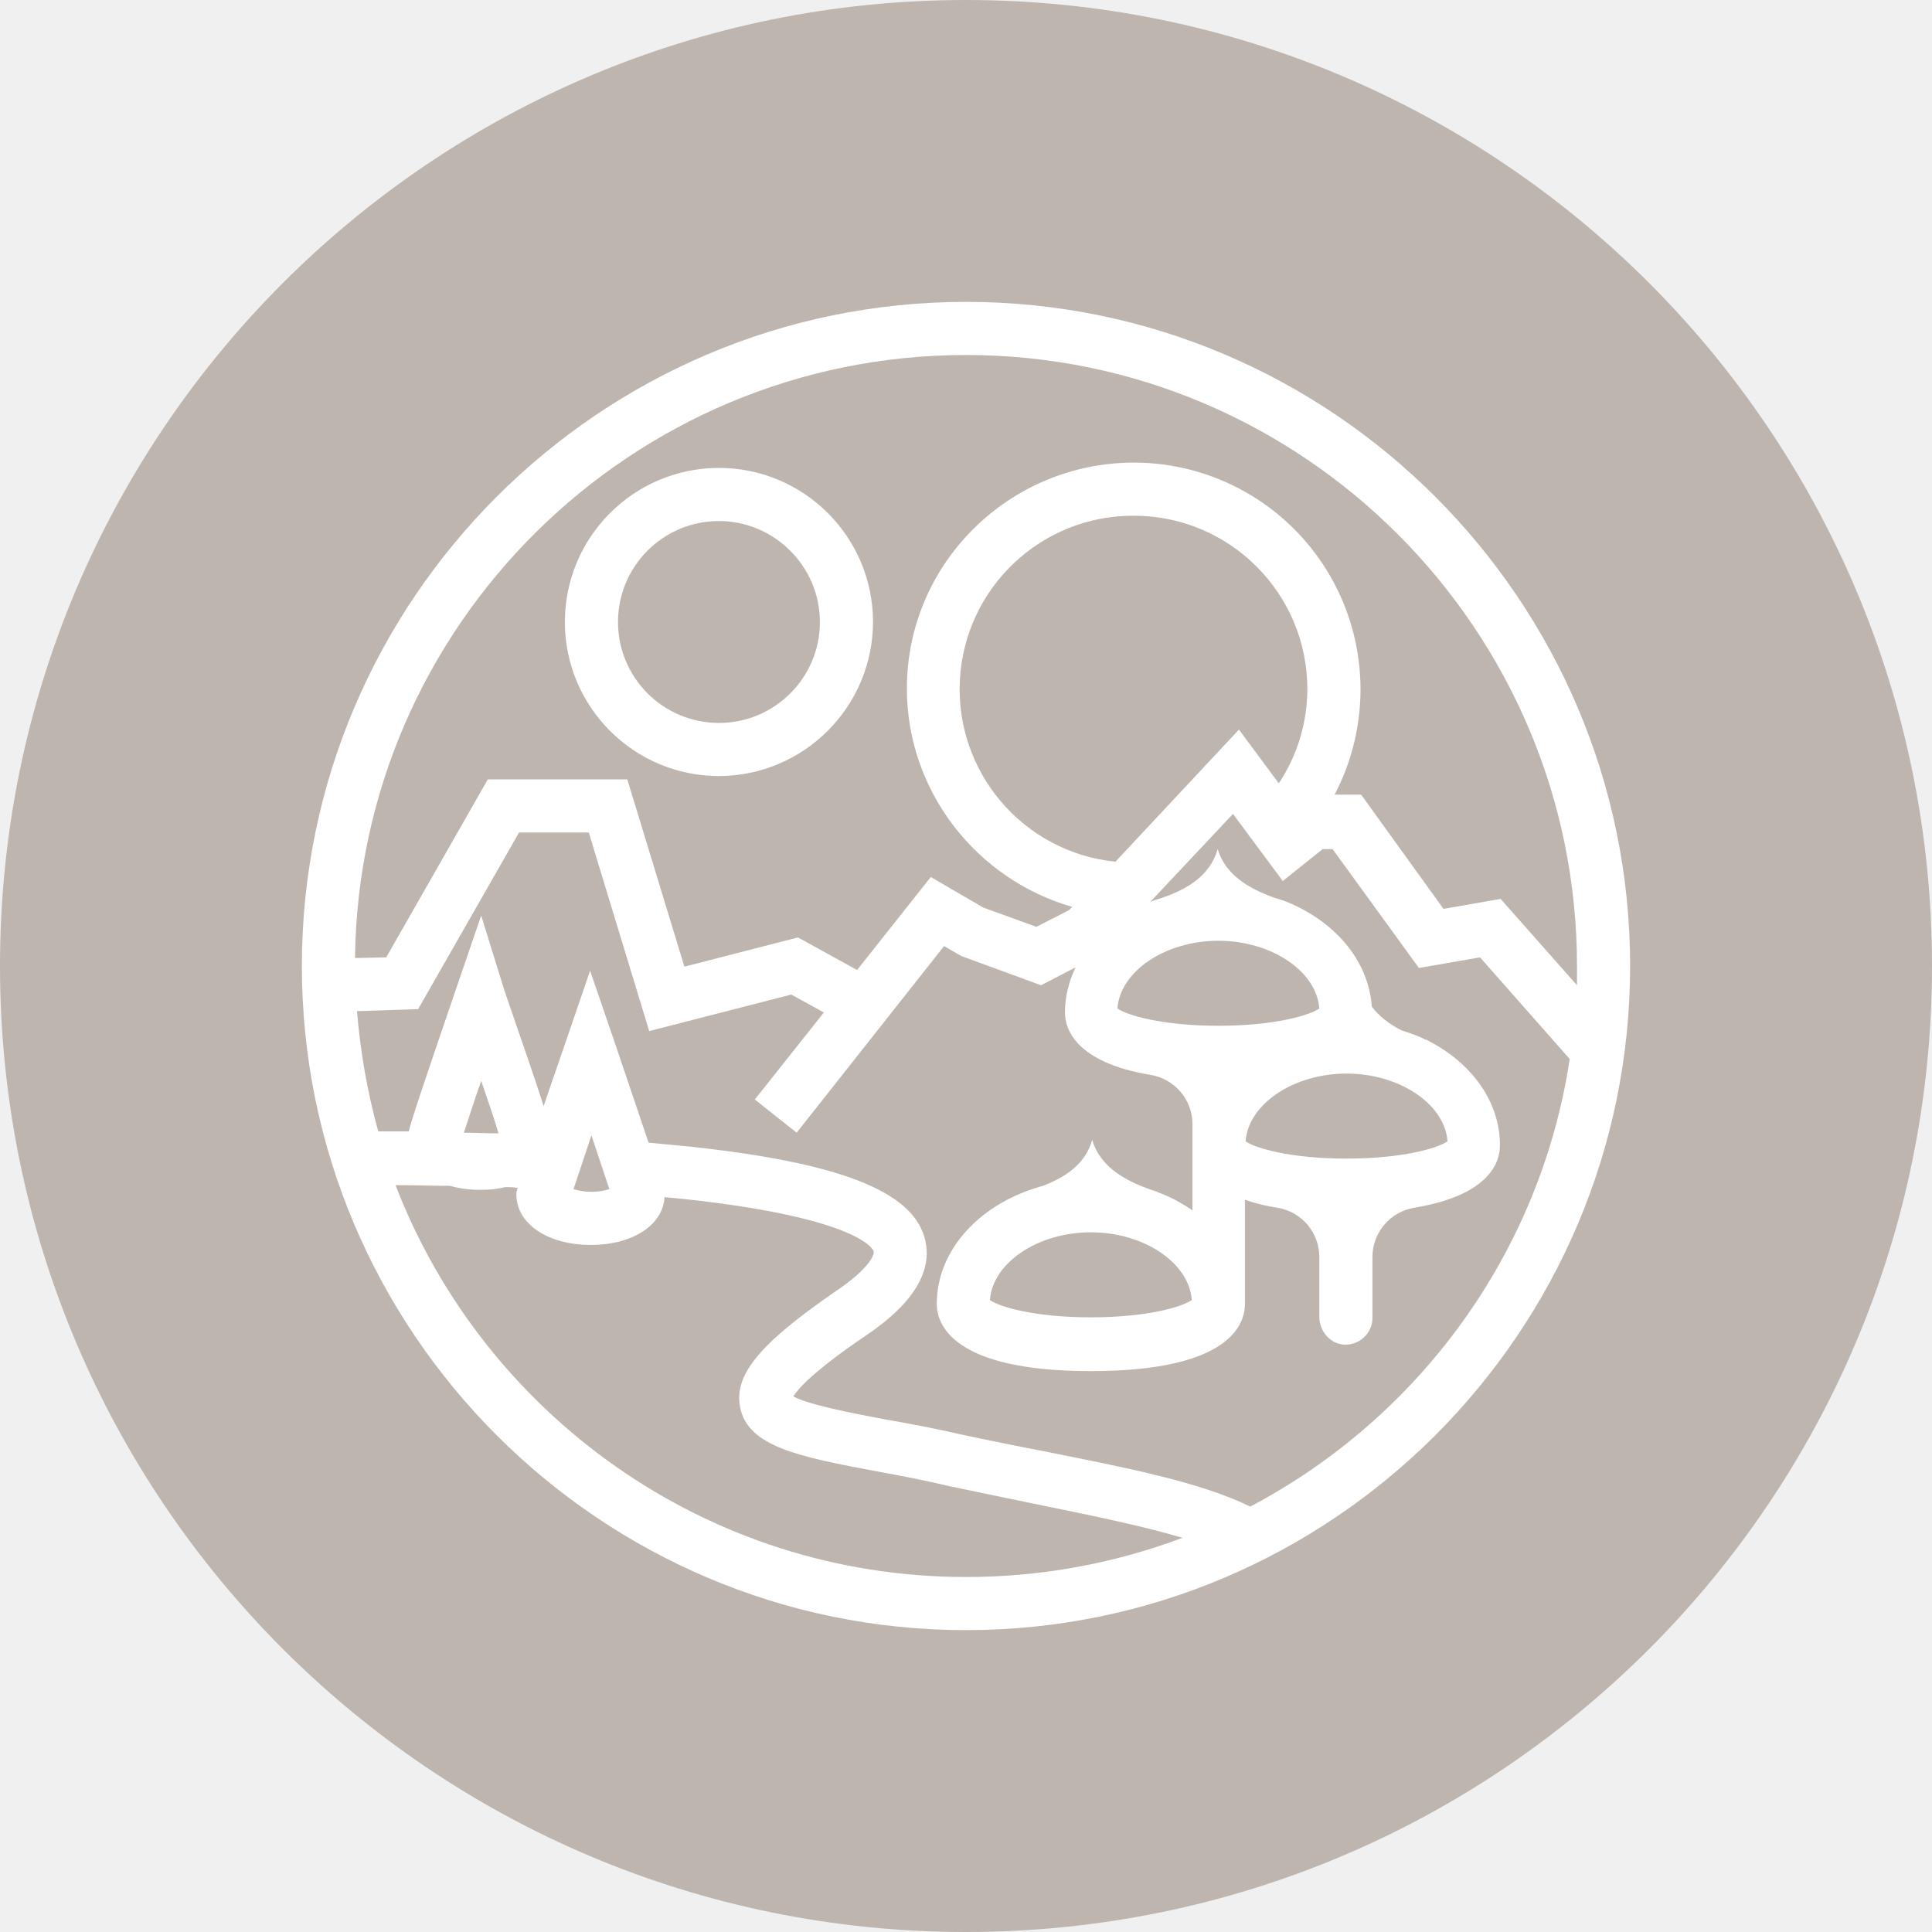
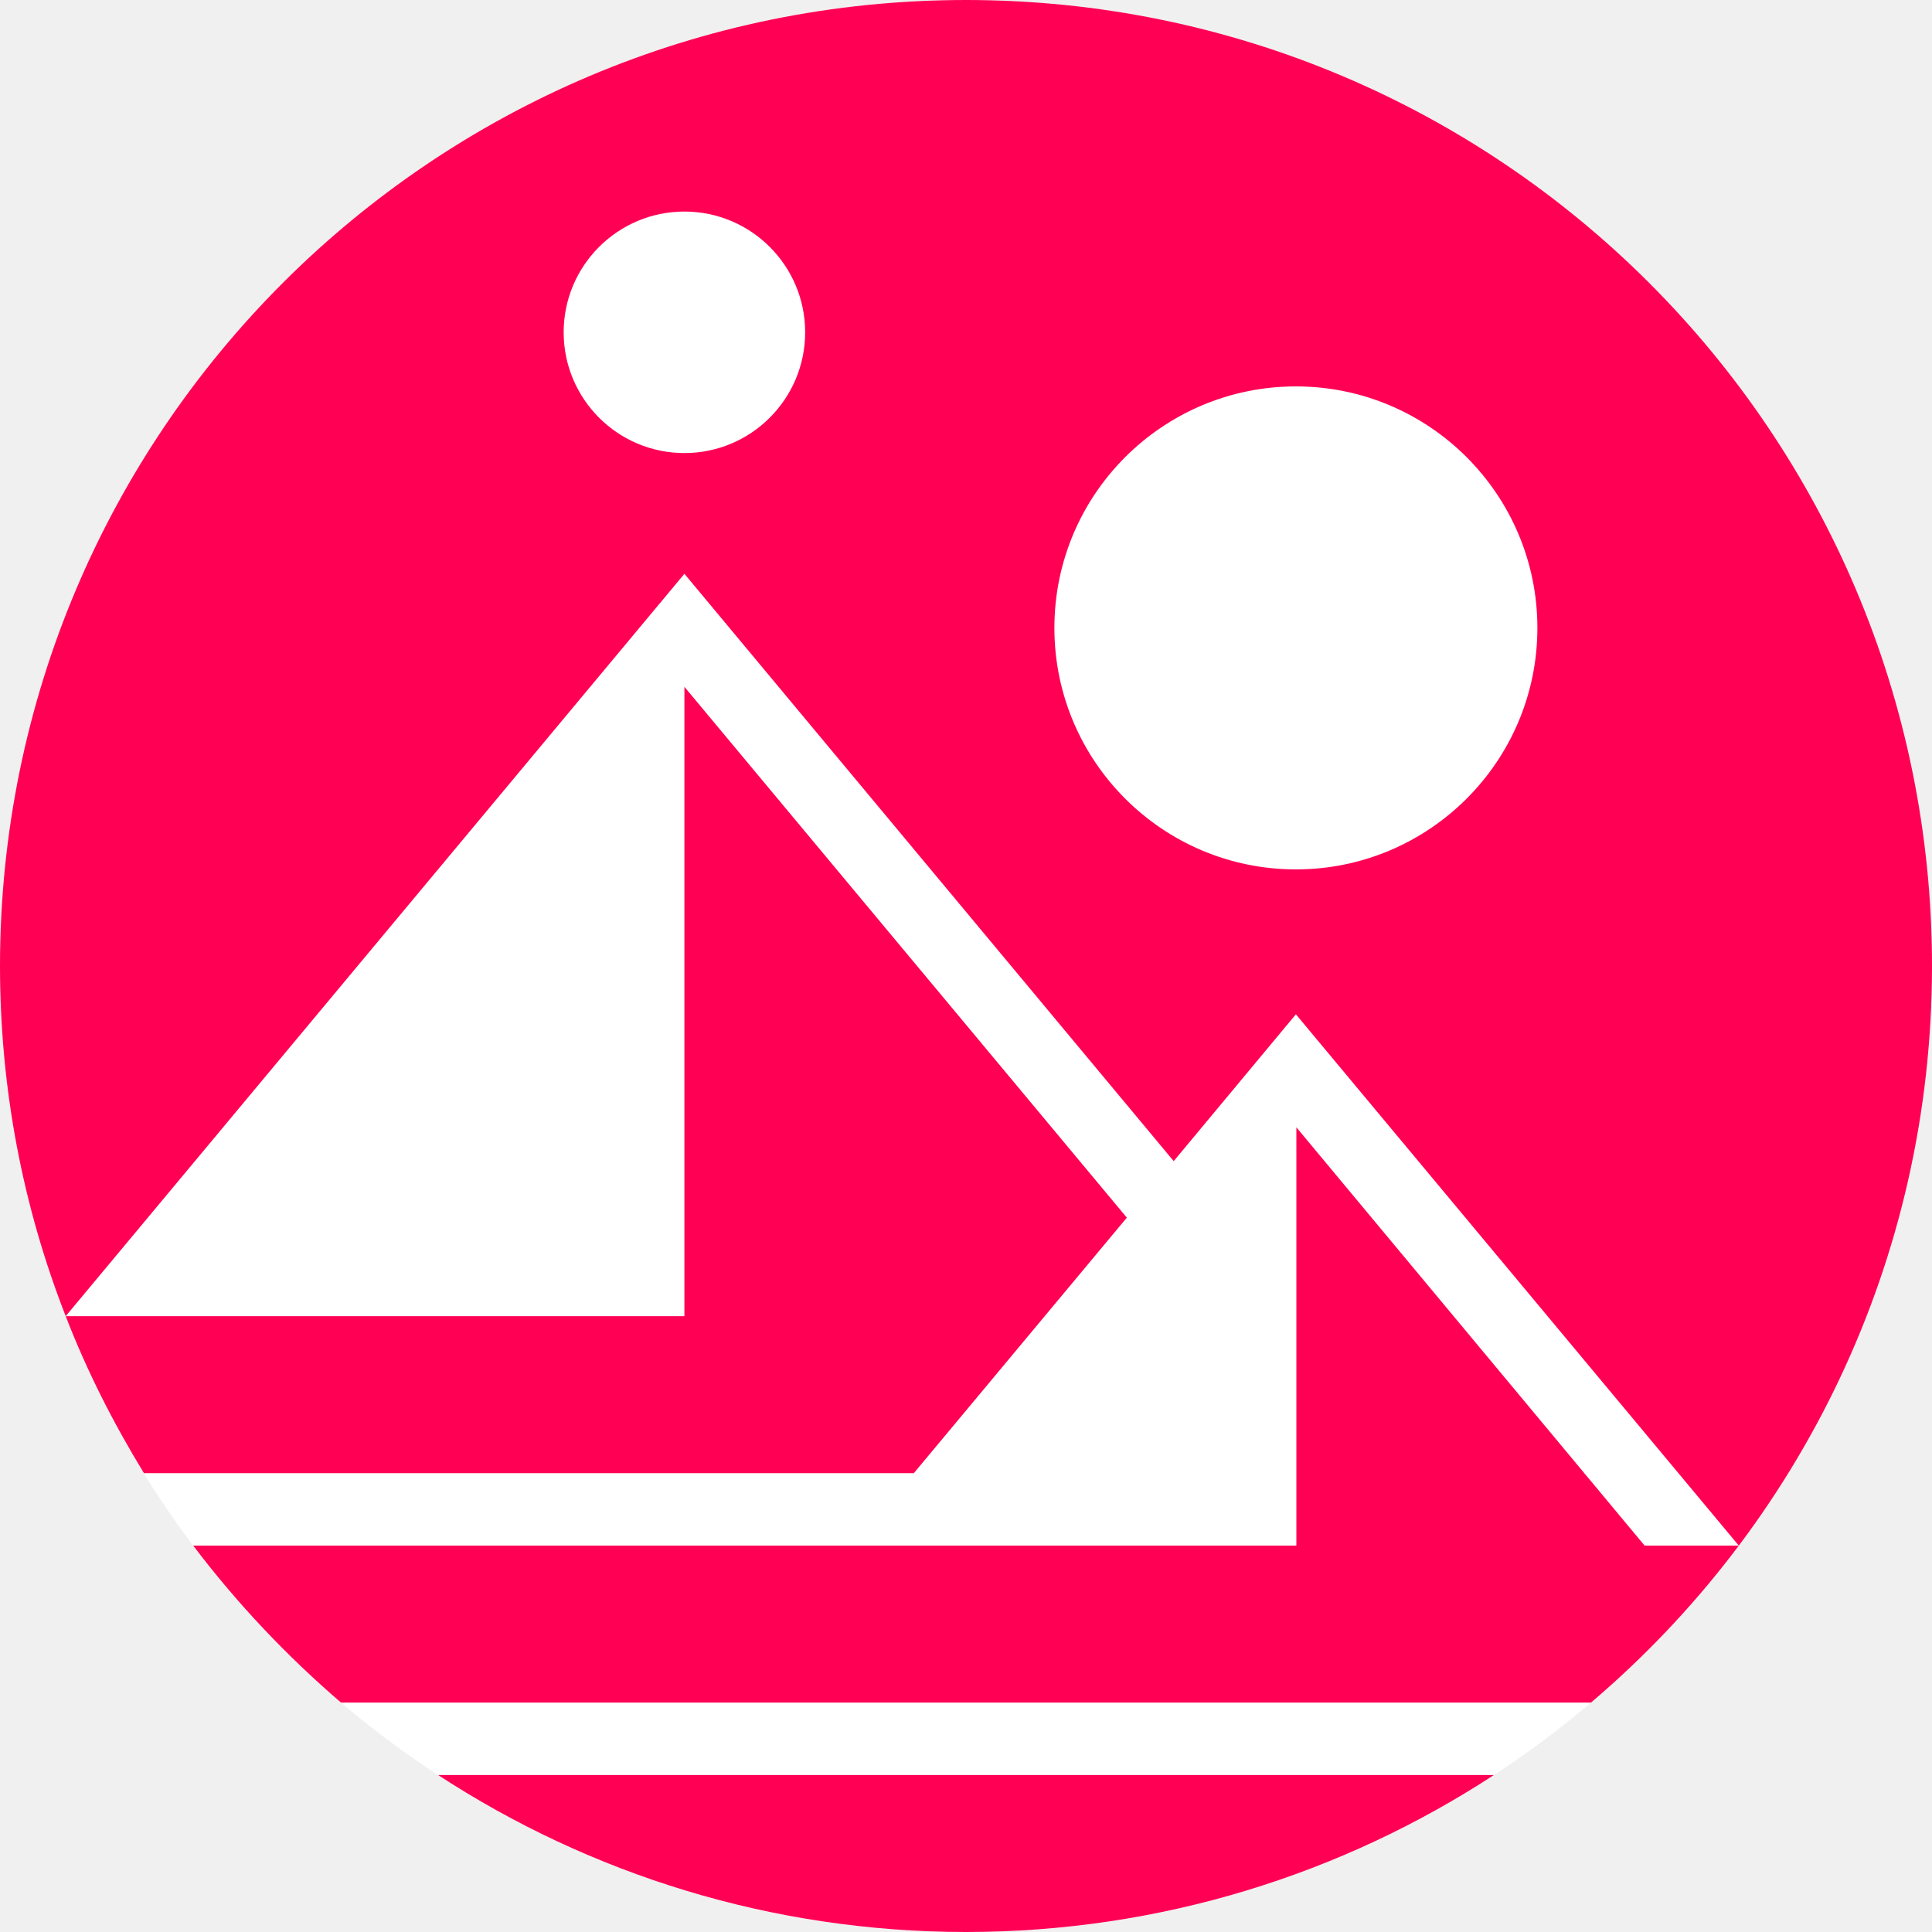
- <svg xmlns="http://www.w3.org/2000/svg" width="32" height="32">
-   <g fill="none">
-     <circle cx="16" cy="16" r="16" fill="#BFB5AF" />
-     <path fill="#FFF" d="M16 5c6.061 0 11 4.939 11 11s-4.939 11-11 11S5 22.061 5 16 9.939 5 16 5zm8.855 9.889l1.265 1.43V16c0-5.577-4.543-10.12-10.12-10.12-5.533 0-10.054 4.466-10.12 9.988l.517-.011 1.683-2.948h2.31l.946 3.102 1.881-.484.979.539 1.221-1.54.869.506.88.319.539-.275.055-.055c-1.573-.451-2.739-1.903-2.739-3.619 0-2.068 1.694-3.74 3.762-3.74a3.756 3.756 0 013.322 5.5h.44l1.364 1.892.946-.165zM16 26.12a10.17 10.17 0 003.586-.649c-.704-.209-1.584-.385-2.442-.561-.473-.099-.968-.198-1.43-.297a22.913 22.913 0 00-1.188-.242c-1.287-.242-2.134-.407-2.266-1.056-.11-.539.319-1.056 1.562-1.914.594-.396.66-.627.649-.671 0-.022-.198-.55-3.124-.869l-.341-.033c-.022.462-.528.792-1.221.792-.715 0-1.232-.352-1.232-.836 0-.022 0-.044.022-.11a1.403 1.403 0 00-.209-.011 1.593 1.593 0 01-.407.044c-.17.002-.341-.02-.506-.066-.308 0-.616-.011-.902-.011 1.463 3.795 5.148 6.49 9.449 6.49zm4.708-1.166c2.794-1.474 4.807-4.202 5.291-7.414l-1.485-1.683-1.012.176-1.43-1.969h-.165l-.66.528-.825-1.111-1.375 1.463c.033-.022.077-.033.11-.044.495-.154.88-.385 1.012-.836.121.407.484.638.902.792.055.022.11.033.165.055h.011c.836.319 1.419.979 1.474 1.76.121.165.297.297.495.396.132.044.275.088.396.154.022 0 .033.011.044.011h-.011c.715.363 1.199 1.001 1.199 1.738 0 .275-.165.825-1.419 1.034a.827.827 0 00-.693.814v1.012c0 .253-.22.462-.484.44-.231-.022-.396-.231-.396-.462v-.99a.827.827 0 00-.693-.814 2.973 2.973 0 01-.539-.132v1.727c0 .33-.242 1.111-2.552 1.111-2.299 0-2.552-.781-2.552-1.111 0-.913.737-1.683 1.76-1.958.396-.154.704-.374.814-.759.143.473.594.704 1.078.858h-.011c.22.077.418.187.594.308v-1.43a.827.827 0 00-.693-.814c-1.254-.209-1.419-.77-1.419-1.034s.066-.517.176-.748l-.572.297-1.32-.484-.286-.165-2.442 3.091-.693-.55 1.144-1.441-.539-.297-2.354.605-1.001-3.289H8.597l-1.672 2.926-1.012.033c.055.673.172 1.34.352 1.991h.506c.044-.187.209-.682.781-2.354l.418-1.221.385 1.243c.341.99.539 1.562.649 1.914.099-.286.209-.616.352-1.023l.418-1.221.418 1.221c.253.748.429 1.265.55 1.628.242.022.473.044.693.066 2.442.264 3.641.726 3.872 1.485.253.814-.682 1.452-.99 1.661-.858.583-1.1.869-1.177.99.231.132.946.275 1.54.385.374.066.792.143 1.221.242.462.099.946.198 1.408.286 1.32.264 2.574.506 3.399.913zm-.968-3.421c-.044-.616-.792-1.122-1.672-1.122-.88 0-1.628.506-1.672 1.122.154.11.726.286 1.672.286s1.518-.176 1.672-.286zm2.563-3.751c-.88 0-1.628.506-1.672 1.122.154.11.737.286 1.672.286.935 0 1.518-.176 1.672-.286-.044-.616-.792-1.122-1.672-1.122zm-.451-1.078c-.044-.616-.792-1.122-1.672-1.122-.88 0-1.628.506-1.672 1.122.154.11.737.286 1.672.286.935 0 1.518-.176 1.672-.286zm-.671-3.729a2.84 2.84 0 00.473-1.562 2.873 2.873 0 00-2.871-2.871 2.873 2.873 0 00-.308 5.731l2.046-2.189.66.891zM9.499 19.696c.194.059.4.059.594 0l-.297-.891-.297.891zm-1.815-.935c.187 0 .374.011.572.011-.055-.198-.165-.517-.286-.869-.121.341-.22.66-.286.858zm4.224-5.907a2.554 2.554 0 01-2.552-2.552 2.554 2.554 0 012.552-2.552 2.554 2.554 0 012.552 2.552 2.56 2.56 0 01-2.552 2.552zm0-4.224a1.672 1.672 0 101.672 1.672c0-.924-.759-1.672-1.672-1.672z" />
-   </g>
+ <svg xmlns="http://www.w3.org/2000/svg" width="32" height="32" viewBox="0 0 32 32" fill="none">
+   <path d="M16 32C24.837 32 32 24.837 32 16C32 7.163 24.837 0 16 0C7.163 0 0 7.163 0 16C0 24.837 7.163 32 16 32Z" fill="white" />
+   <path d="M11.336 9.504L19.44 19.232L21.464 16.8L28.8 25.6H27.24L21.472 18.672V25.6H3.2C3.92 26.552 4.744 27.424 5.648 28.2H26.352C29.808 25.264 32 20.888 32 16C32 7.16 24.84 0 16 0C7.16 0 0 7.16 0 16C0 18.048 0.384 20 1.088 21.8L11.336 9.504V9.504ZM21.464 6.4C23.672 6.4 25.464 8.192 25.464 10.4C25.464 12.608 23.672 14.4 21.464 14.4C19.256 14.4 17.464 12.608 17.464 10.4C17.464 8.192 19.256 6.4 21.464 6.4ZM11.336 3.504C12.44 3.504 13.336 4.4 13.336 5.504C13.336 6.608 12.44 7.504 11.336 7.504C10.232 7.504 9.336 6.608 9.336 5.504C9.336 4.4 10.232 3.504 11.336 3.504ZM7.256 29.4C9.768 31.04 12.776 32 16 32C19.224 32 22.232 31.04 24.744 29.4H7.256Z" fill="#FF0055" />
+   <path d="M18.664 20.168L11.336 11.376V21.8H1.088C1.44 22.712 1.88 23.576 2.384 24.4H15.136L18.664 20.168V20.168Z" fill="#FF0055" />
</svg>
